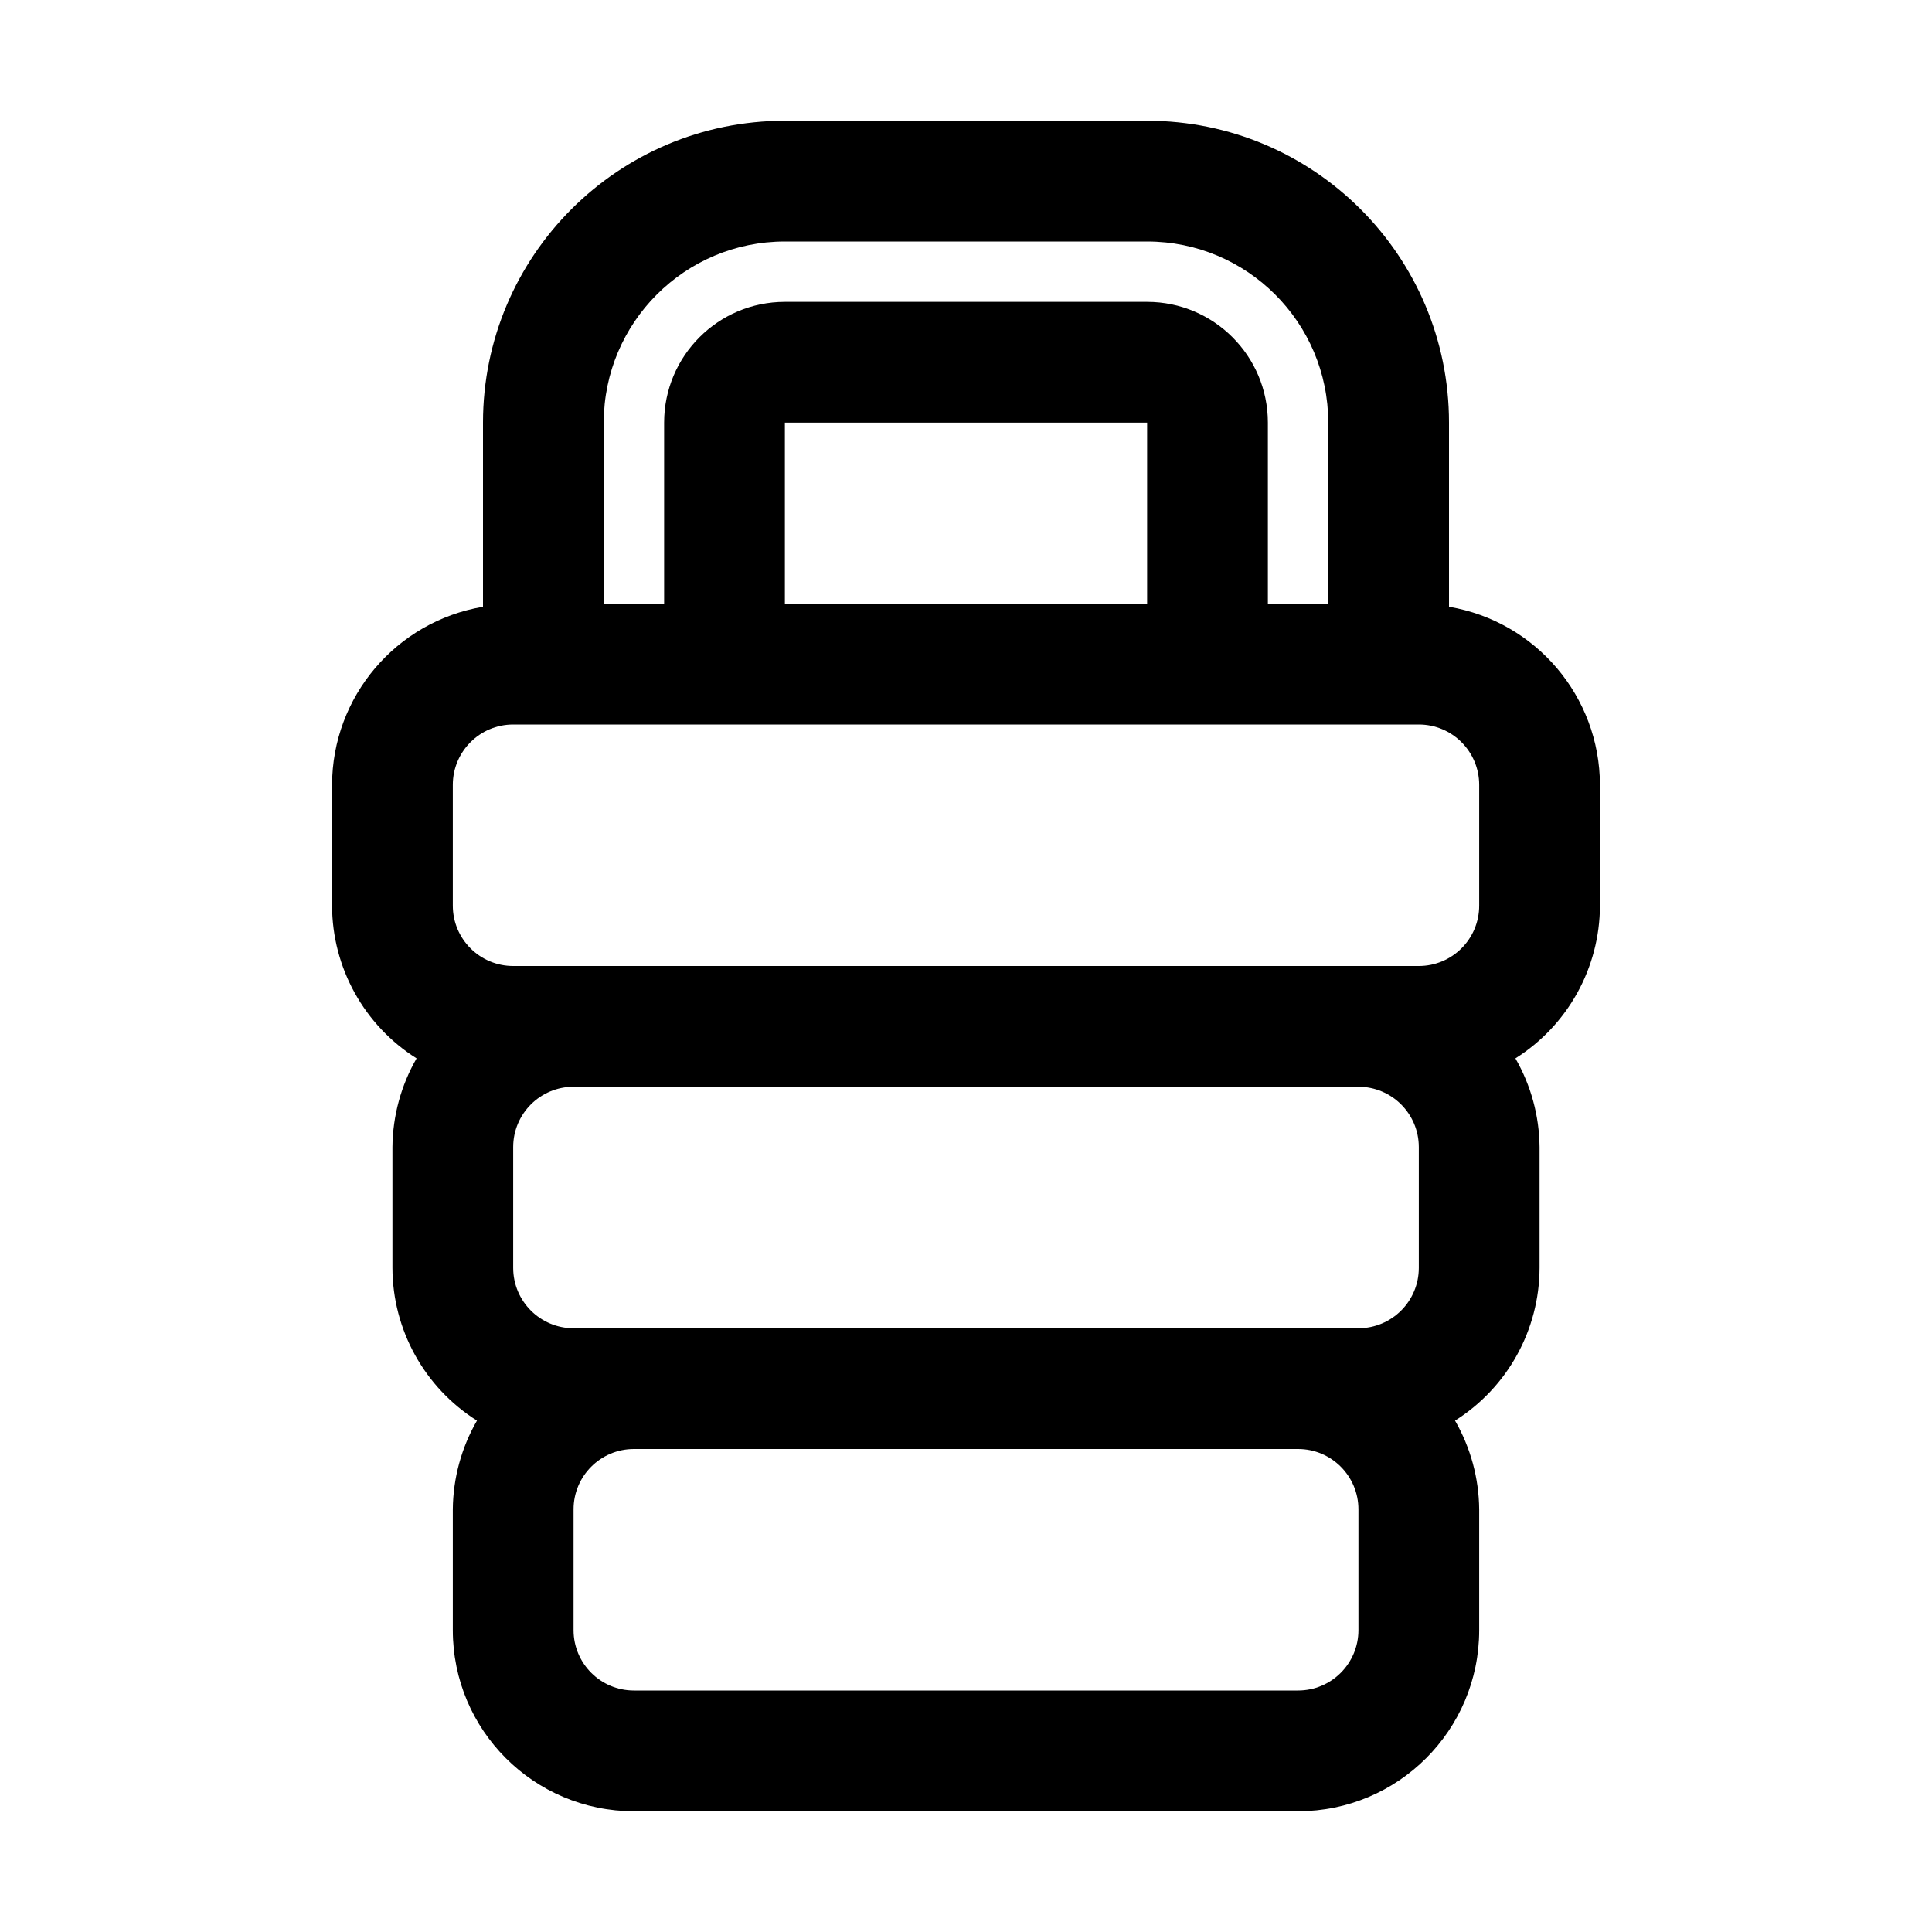
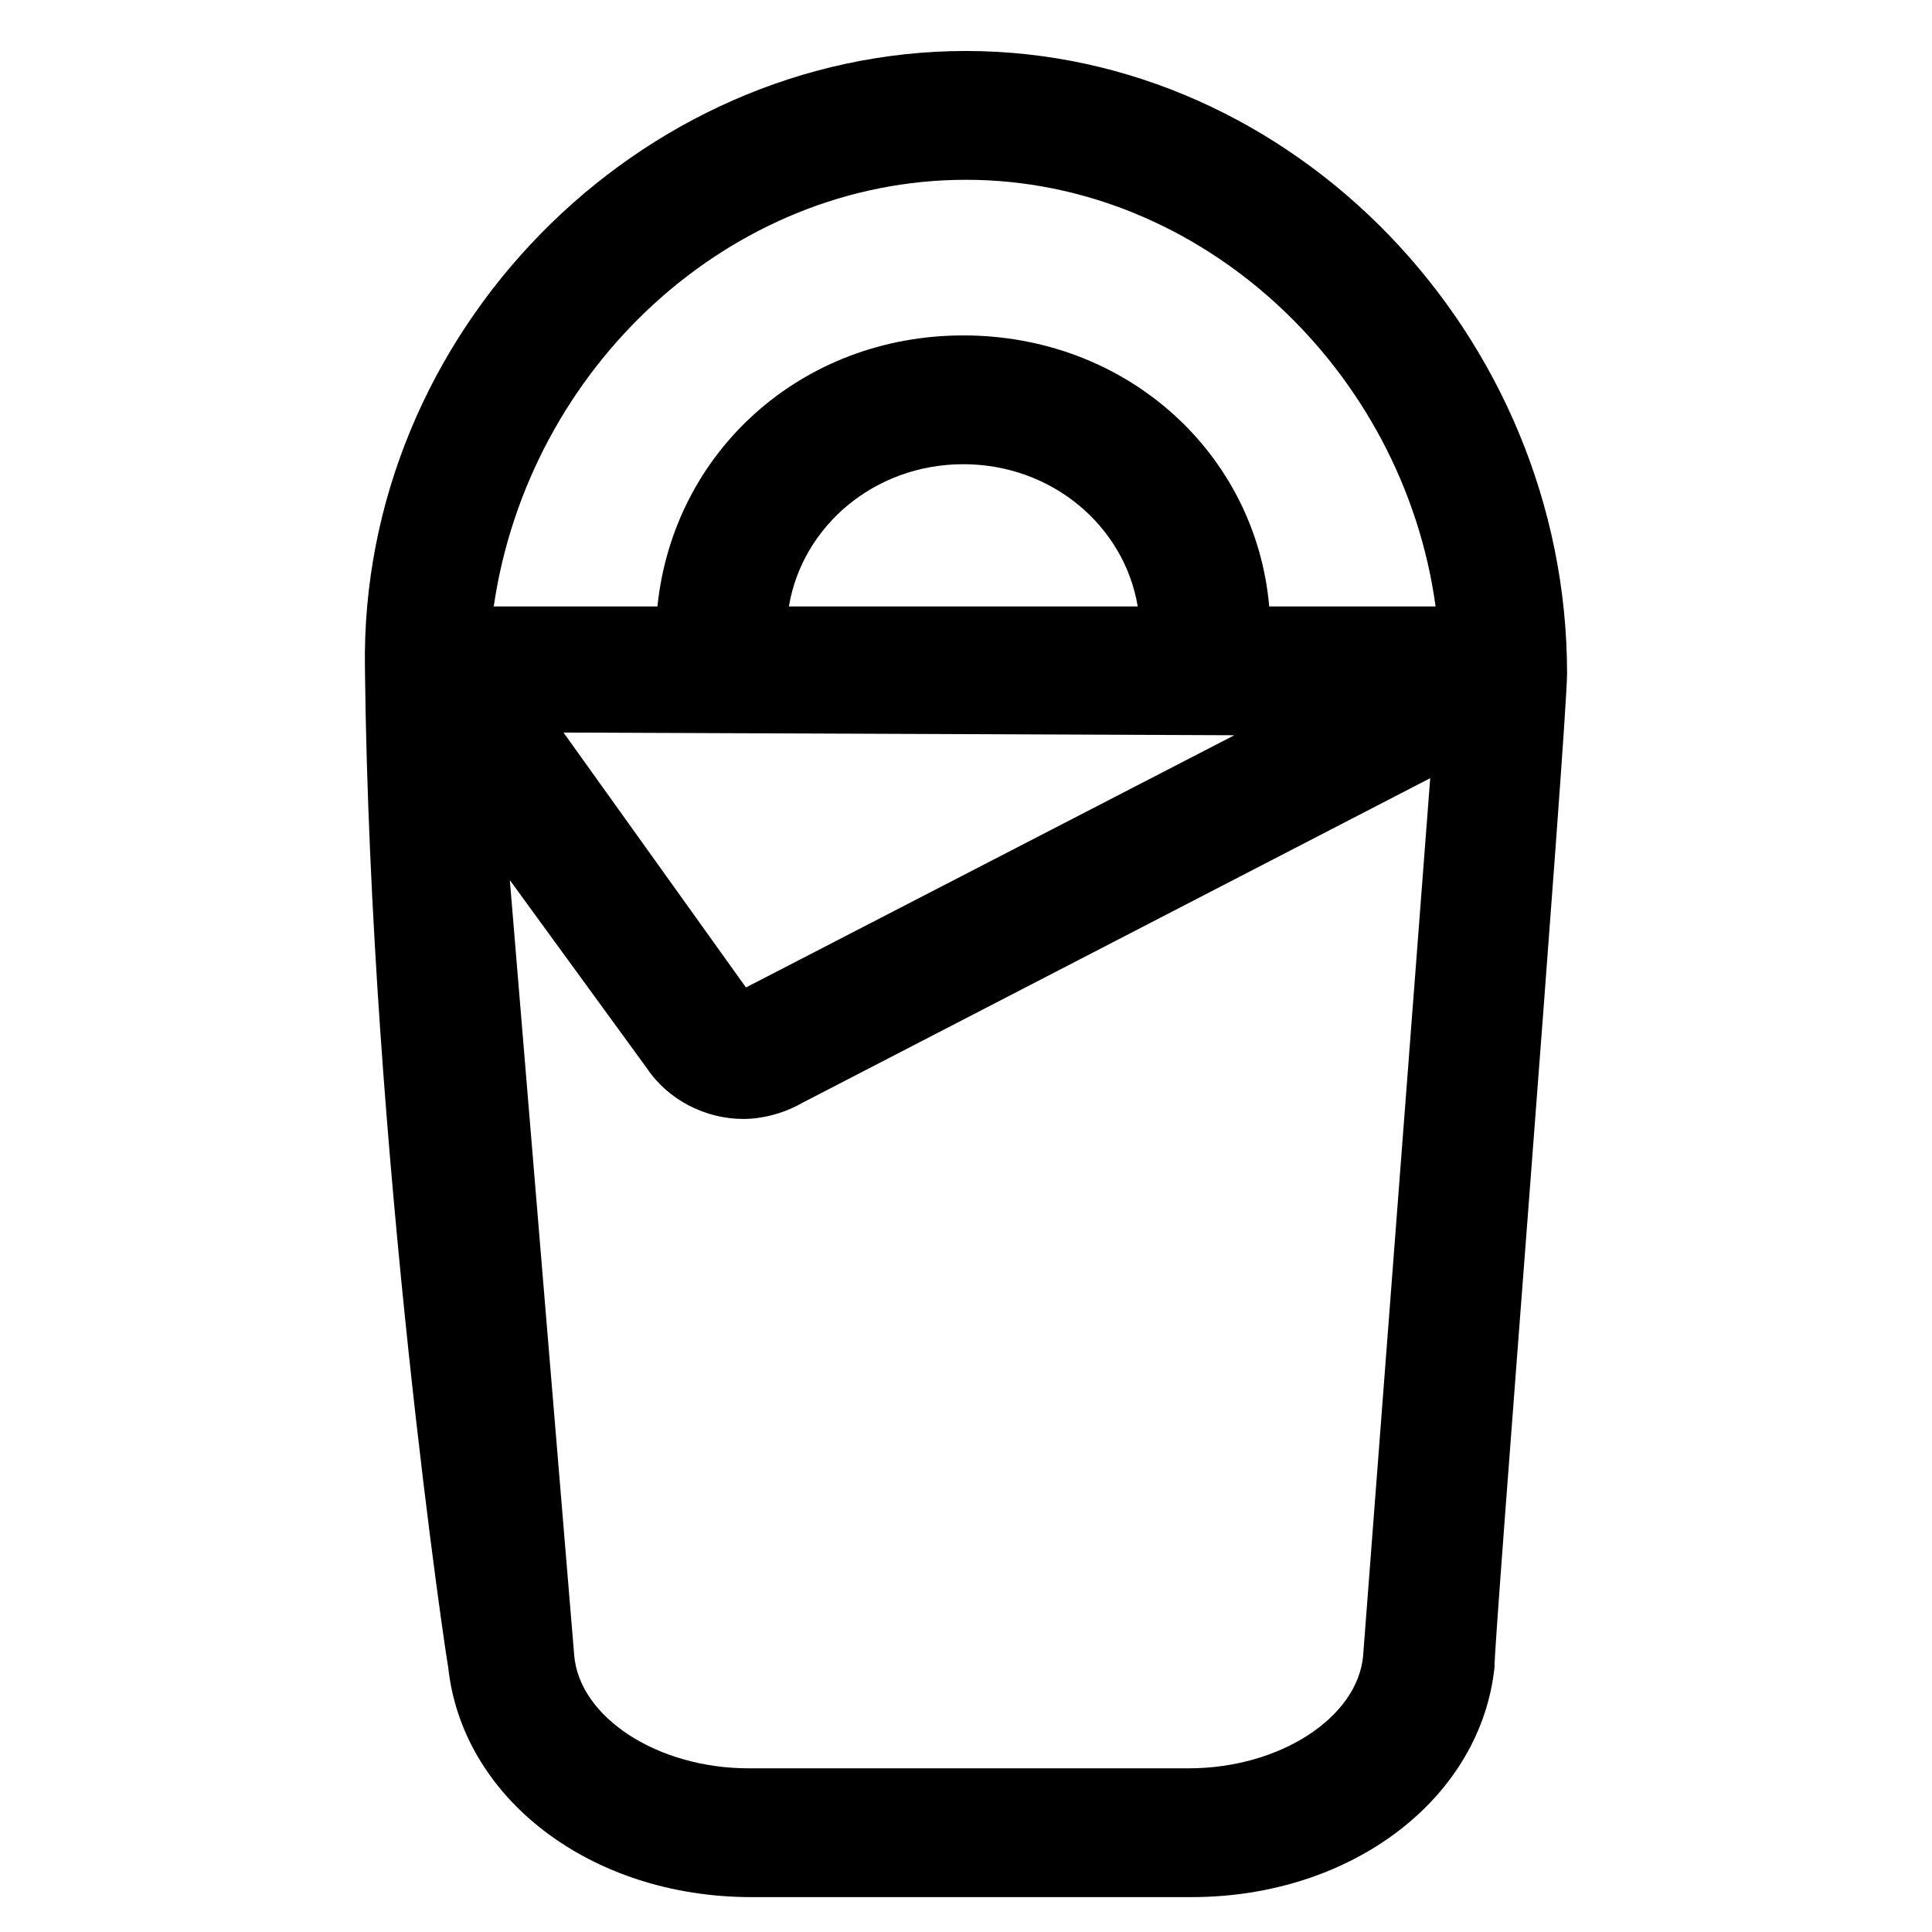
- <svg xmlns="http://www.w3.org/2000/svg" viewBox="0 0 32 32">
-   <path d="M24,10.05V7a5,5,0,0,0-5-5H13A5,5,0,0,0,8,7v3.05A3,3,0,0,0,5.5,13v2a3,3,0,0,0,1.4,2.53A3,3,0,0,0,6.5,19v2a3,3,0,0,0,1.4,2.53A3,3,0,0,0,7.5,25v2a3,3,0,0,0,3,3h11a3,3,0,0,0,3-3V25a3,3,0,0,0-.4-1.47A3,3,0,0,0,25.5,21V19a3,3,0,0,0-.4-1.47A3,3,0,0,0,26.5,15V13A3,3,0,0,0,24,10.05ZM10,7a3,3,0,0,1,3-3h6a3,3,0,0,1,3,3v3H21V7a2,2,0,0,0-2-2H13a2,2,0,0,0-2,2v3H10Zm9,3H13V7h6ZM7.5,13a1,1,0,0,1,1-1h15a1,1,0,0,1,1,1v2a1,1,0,0,1-1,1H8.5a1,1,0,0,1-1-1Zm16,6v2a1,1,0,0,1-1,1H9.5a1,1,0,0,1-1-1V19a1,1,0,0,1,1-1h13A1,1,0,0,1,23.5,19Zm-1,8a1,1,0,0,1-1,1h-11a1,1,0,0,1-1-1V25a1,1,0,0,1,1-1h11a1,1,0,0,1,1,1Z" data-name="Sleeping Bag" />
+ <svg xmlns="http://www.w3.org/2000/svg" viewBox="0 0 72 72">
+   <path d="M58.4 25.1C58.4 12.5 48.2 1.9 36 1.9S13.4 12.4 13.6 24.9c.2 18.1 3.1 37.4 3.1 37.2.5 4.9 5.3 8.6 11.3 8.6h16.4c6 0 10.8-3.7 11.3-8.6-.1 0 2.7-35.1 2.7-37ZM46 27.4l-18.2 9.4-6.8-9.5 25 .1Zm-16.6-4.8c.5-3 3.2-5.3 6.5-5.3s6 2.3 6.5 5.3h-13ZM36 6.7c8.8 0 16.3 7.1 17.5 15.9h-6.2c-.5-5.7-5.3-10.1-11.4-10.1-6 0-10.8 4.3-11.4 10.1h-6.1C19.7 13.7 27.2 6.7 36 6.7ZM50.8 61.7c-.2 2.3-3.1 4.2-6.5 4.2H27.9c-3.4 0-6.3-1.9-6.5-4.2L19 32.8l5.1 7c.8 1.2 2.2 1.9 3.6 1.9.7 0 1.5-.2 2.2-.6L53.3 29l-2.5 32.7Z" />
</svg>
